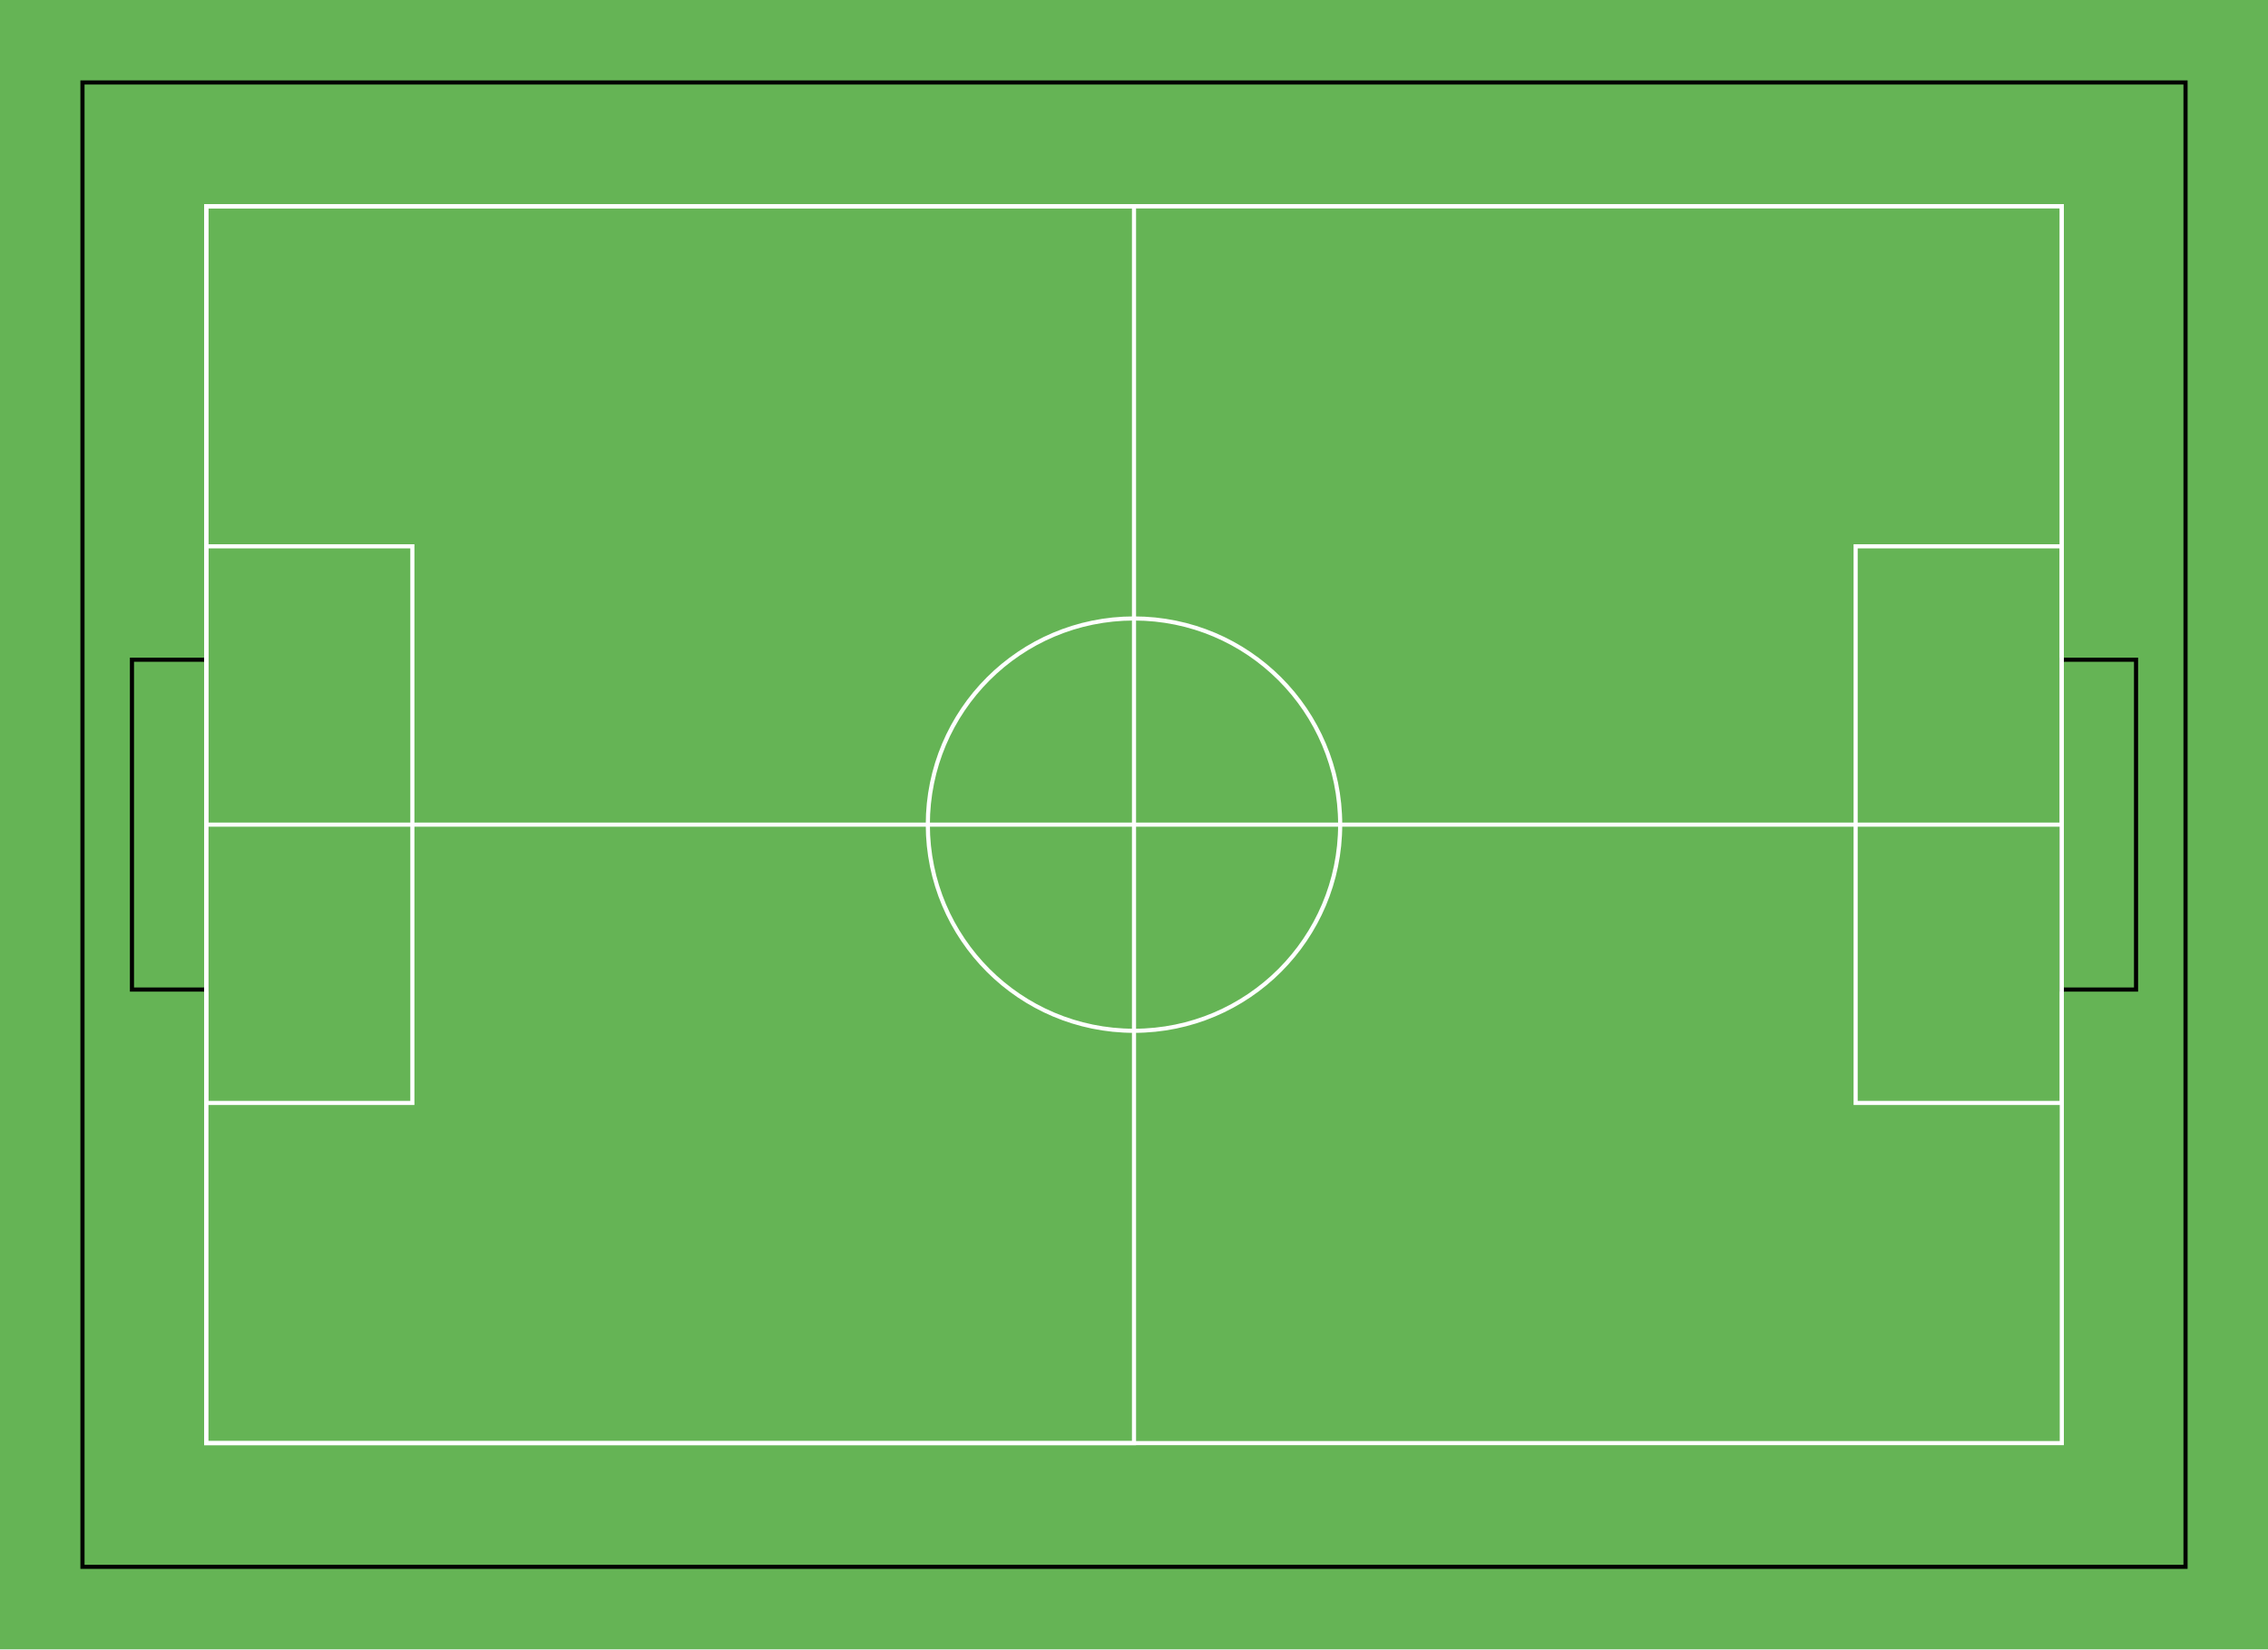
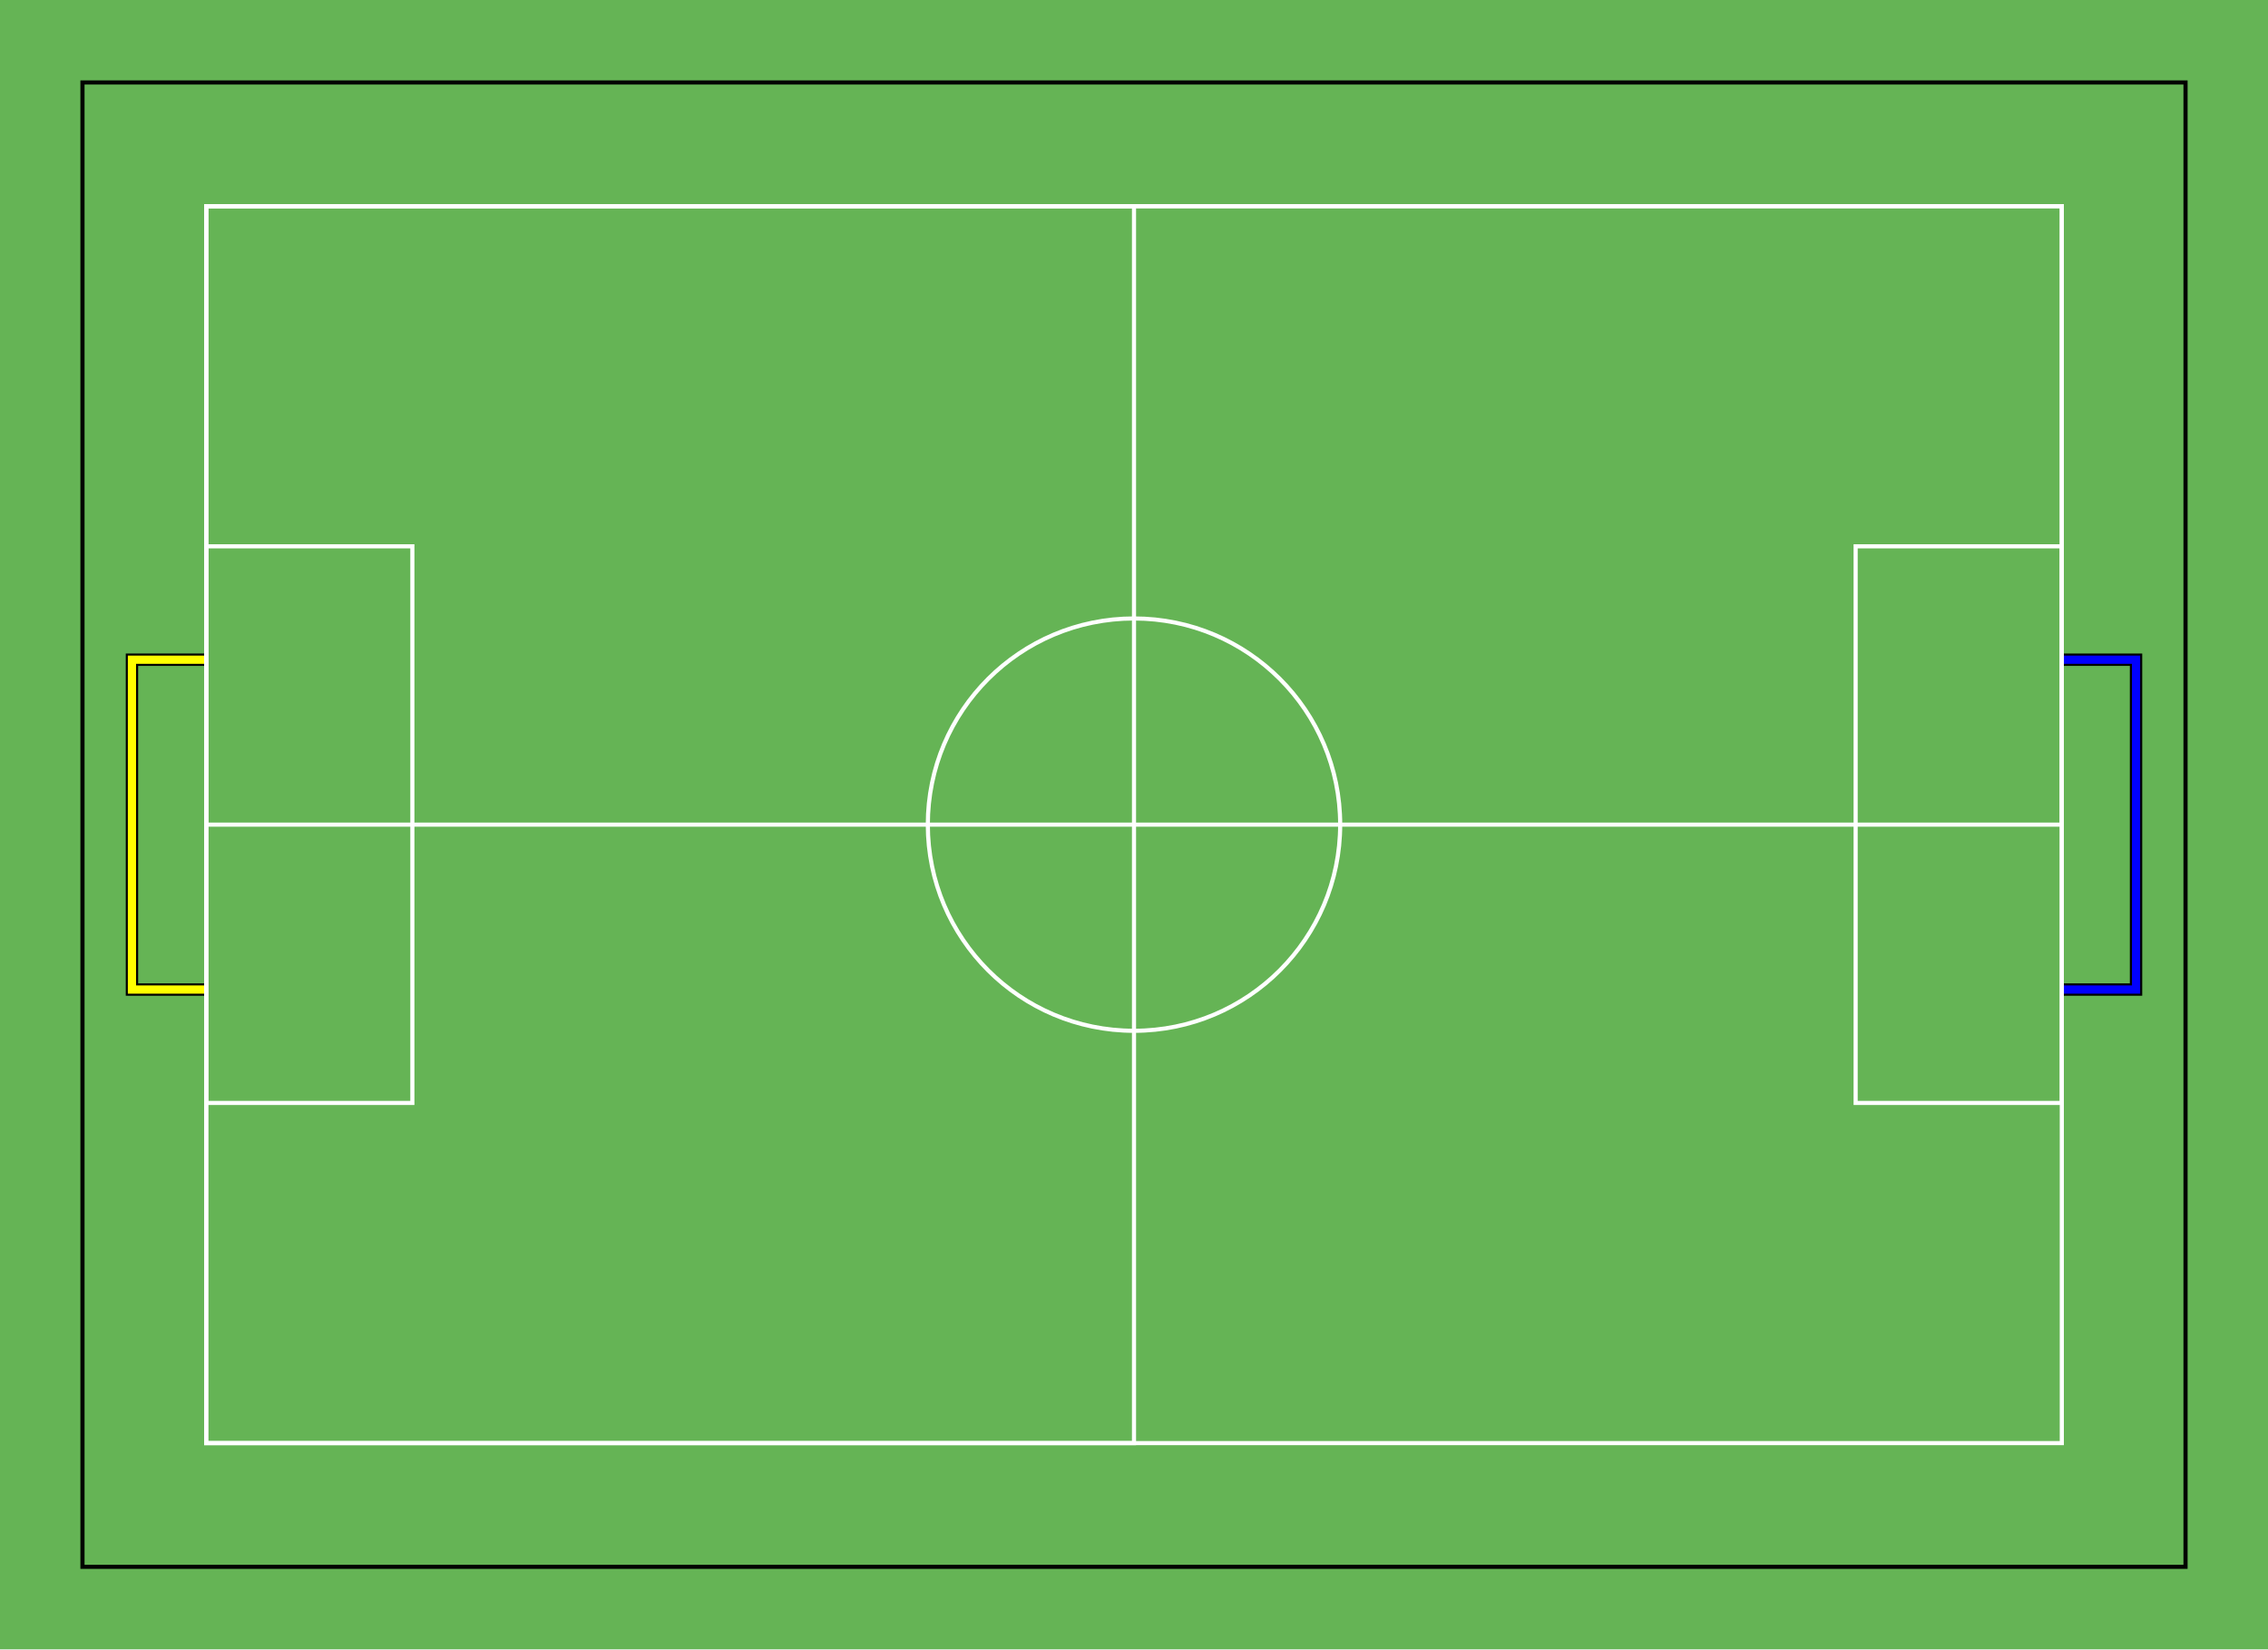
<svg xmlns="http://www.w3.org/2000/svg" version="1.1" baseProfile="full" height="4000px" width="5500px">
  <rect x="0" y="0" width="5500" height="4000" fill="#65b455" stroke="white" stroke-width="10px" stroke-opacity="0" />
  <rect x="200" y="200" width="5100" height="3600" fill="none" stroke="black" stroke-width="10px" stroke-opacity="1" />
-   <rect x="320" y="1600" width="180" height="800" fill="none" stroke="black" stroke-width="10px" stroke-opacity="1" />
-   <rect x="5000" y="1600" width="180" height="800" fill="none" stroke="black" stroke-width="10px" stroke-opacity="1" />
+   <path d="M 500 1600 h -180 v 800 h 180" fill="none" stroke="black" stroke-width="30px" />
+   <path d="M 500 1600 h -180 v 800 h 180" fill="none" stroke="yellow" stroke-width="20px" />
+   <path d="M 5000 1600 h 180 v 800 h -180" fill="none" stroke="black" stroke-width="30px" />
+   <path d="M 5000 1600 h 180 v 800 h -180" fill="none" stroke="blue" stroke-width="20px" />
  <rect x="500" y="500" width="4500" height="3000" fill="none" stroke="white" stroke-width="10px" stroke-opacity="1" />
  <rect x="500" y="500" width="2250" height="3000" fill="none" stroke="white" stroke-width="10px" stroke-opacity="1" />
  <rect x="500" y="500" width="4500" height="1500" fill="none" stroke="white" stroke-width="10px" stroke-opacity="1" />
  <rect x="500" y="1325" width="500" height="1350" fill="none" stroke="white" stroke-width="10px" stroke-opacity="1" />
  <rect x="4500" y="1325" width="500" height="1350" fill="none" stroke="white" stroke-width="10px" stroke-opacity="1" />
  <circle cx="2750" cy="2000" r="500" fill="none" stroke="white" stroke-width="10px" />
</svg>
